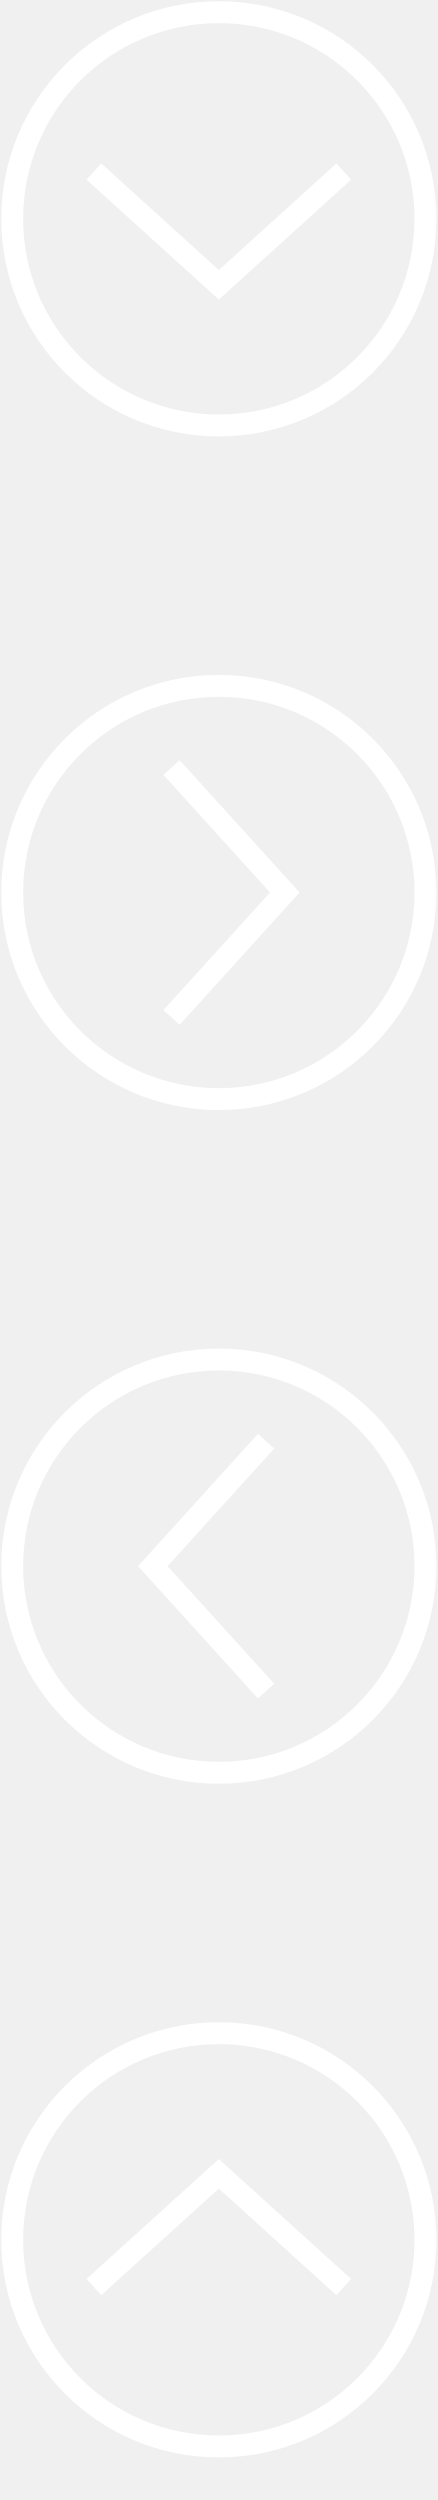
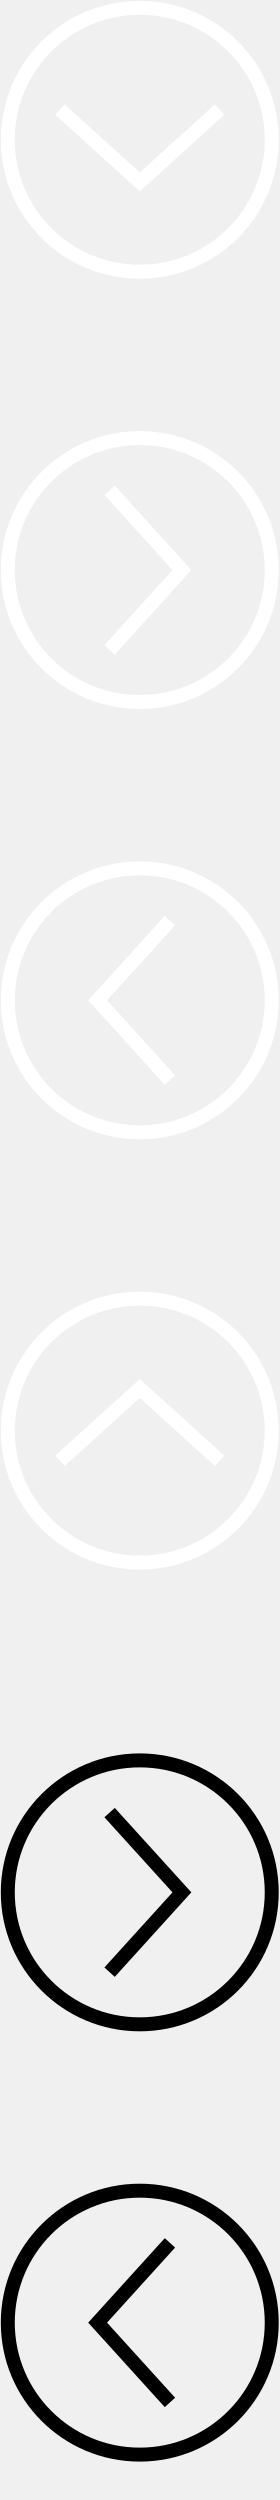
- <svg xmlns="http://www.w3.org/2000/svg" version="1.1" id="Layer_1" x="0px" y="0px" width="40px" height="228.5px" viewBox="0 0 40 228.5" enable-background="new 0 0 40 228.5" xml:space="preserve">
+ <svg xmlns="http://www.w3.org/2000/svg" version="1.1" id="Layer_1" x="0px" y="0px" width="40px" height="357.75px" viewBox="0 0 40 357.75" enable-background="new 0 0 40 357.75" xml:space="preserve">
  <circle fill="none" stroke="#FFFFFF" stroke-width="2" stroke-miterlimit="10" cx="20" cy="20" r="18.885" />
  <polyline fill="none" stroke="#FFFFFF" stroke-width="2" stroke-miterlimit="10" points="8.582,15.681 20,26.031 31.419,15.681 " />
  <circle fill="none" stroke="#FFFFFF" stroke-width="2" stroke-miterlimit="10" cx="20" cy="81.573" r="18.885" />
  <polyline fill="none" stroke="#FFFFFF" stroke-width="2" stroke-miterlimit="10" points="15.681,92.991 26.031,81.573   15.681,70.154 " />
  <circle fill="none" stroke="#FFFFFF" stroke-width="2" stroke-miterlimit="10" cx="20" cy="143.146" r="18.885" />
-   <polyline fill="none" stroke="#FFFFFF" stroke-width="2" stroke-miterlimit="10" points="24.319,131.729 13.969,143.146   24.319,154.565 " />
+   <polyline fill="none" stroke="#FFFFFF" stroke-width="2" stroke-miterlimit="10" points="24.318,131.729 13.969,143.146   24.318,154.564 " />
+   <circle fill="none" stroke="#000000" stroke-width="2" stroke-miterlimit="10" cx="20" cy="270.797" r="18.885" />
+   <polyline fill="none" stroke="#000000" stroke-width="2" stroke-miterlimit="10" points="15.681,282.216 26.031,270.798   15.681,259.379 " />
+   <circle fill="none" stroke="#000000" stroke-width="2" stroke-miterlimit="10" cx="20" cy="332.371" r="18.885" />
+   <polyline fill="none" stroke="#000000" stroke-width="2" stroke-miterlimit="10" points="24.318,320.953 13.969,332.371   24.318,343.789 " />
  <circle fill="none" stroke="#FFFFFF" stroke-width="2" stroke-miterlimit="10" cx="20" cy="204.72" r="18.886" />
  <polyline fill="none" stroke="#FFFFFF" stroke-width="2" stroke-miterlimit="10" points="31.418,209.039 20,198.688 8.581,209.039   " />
</svg>
